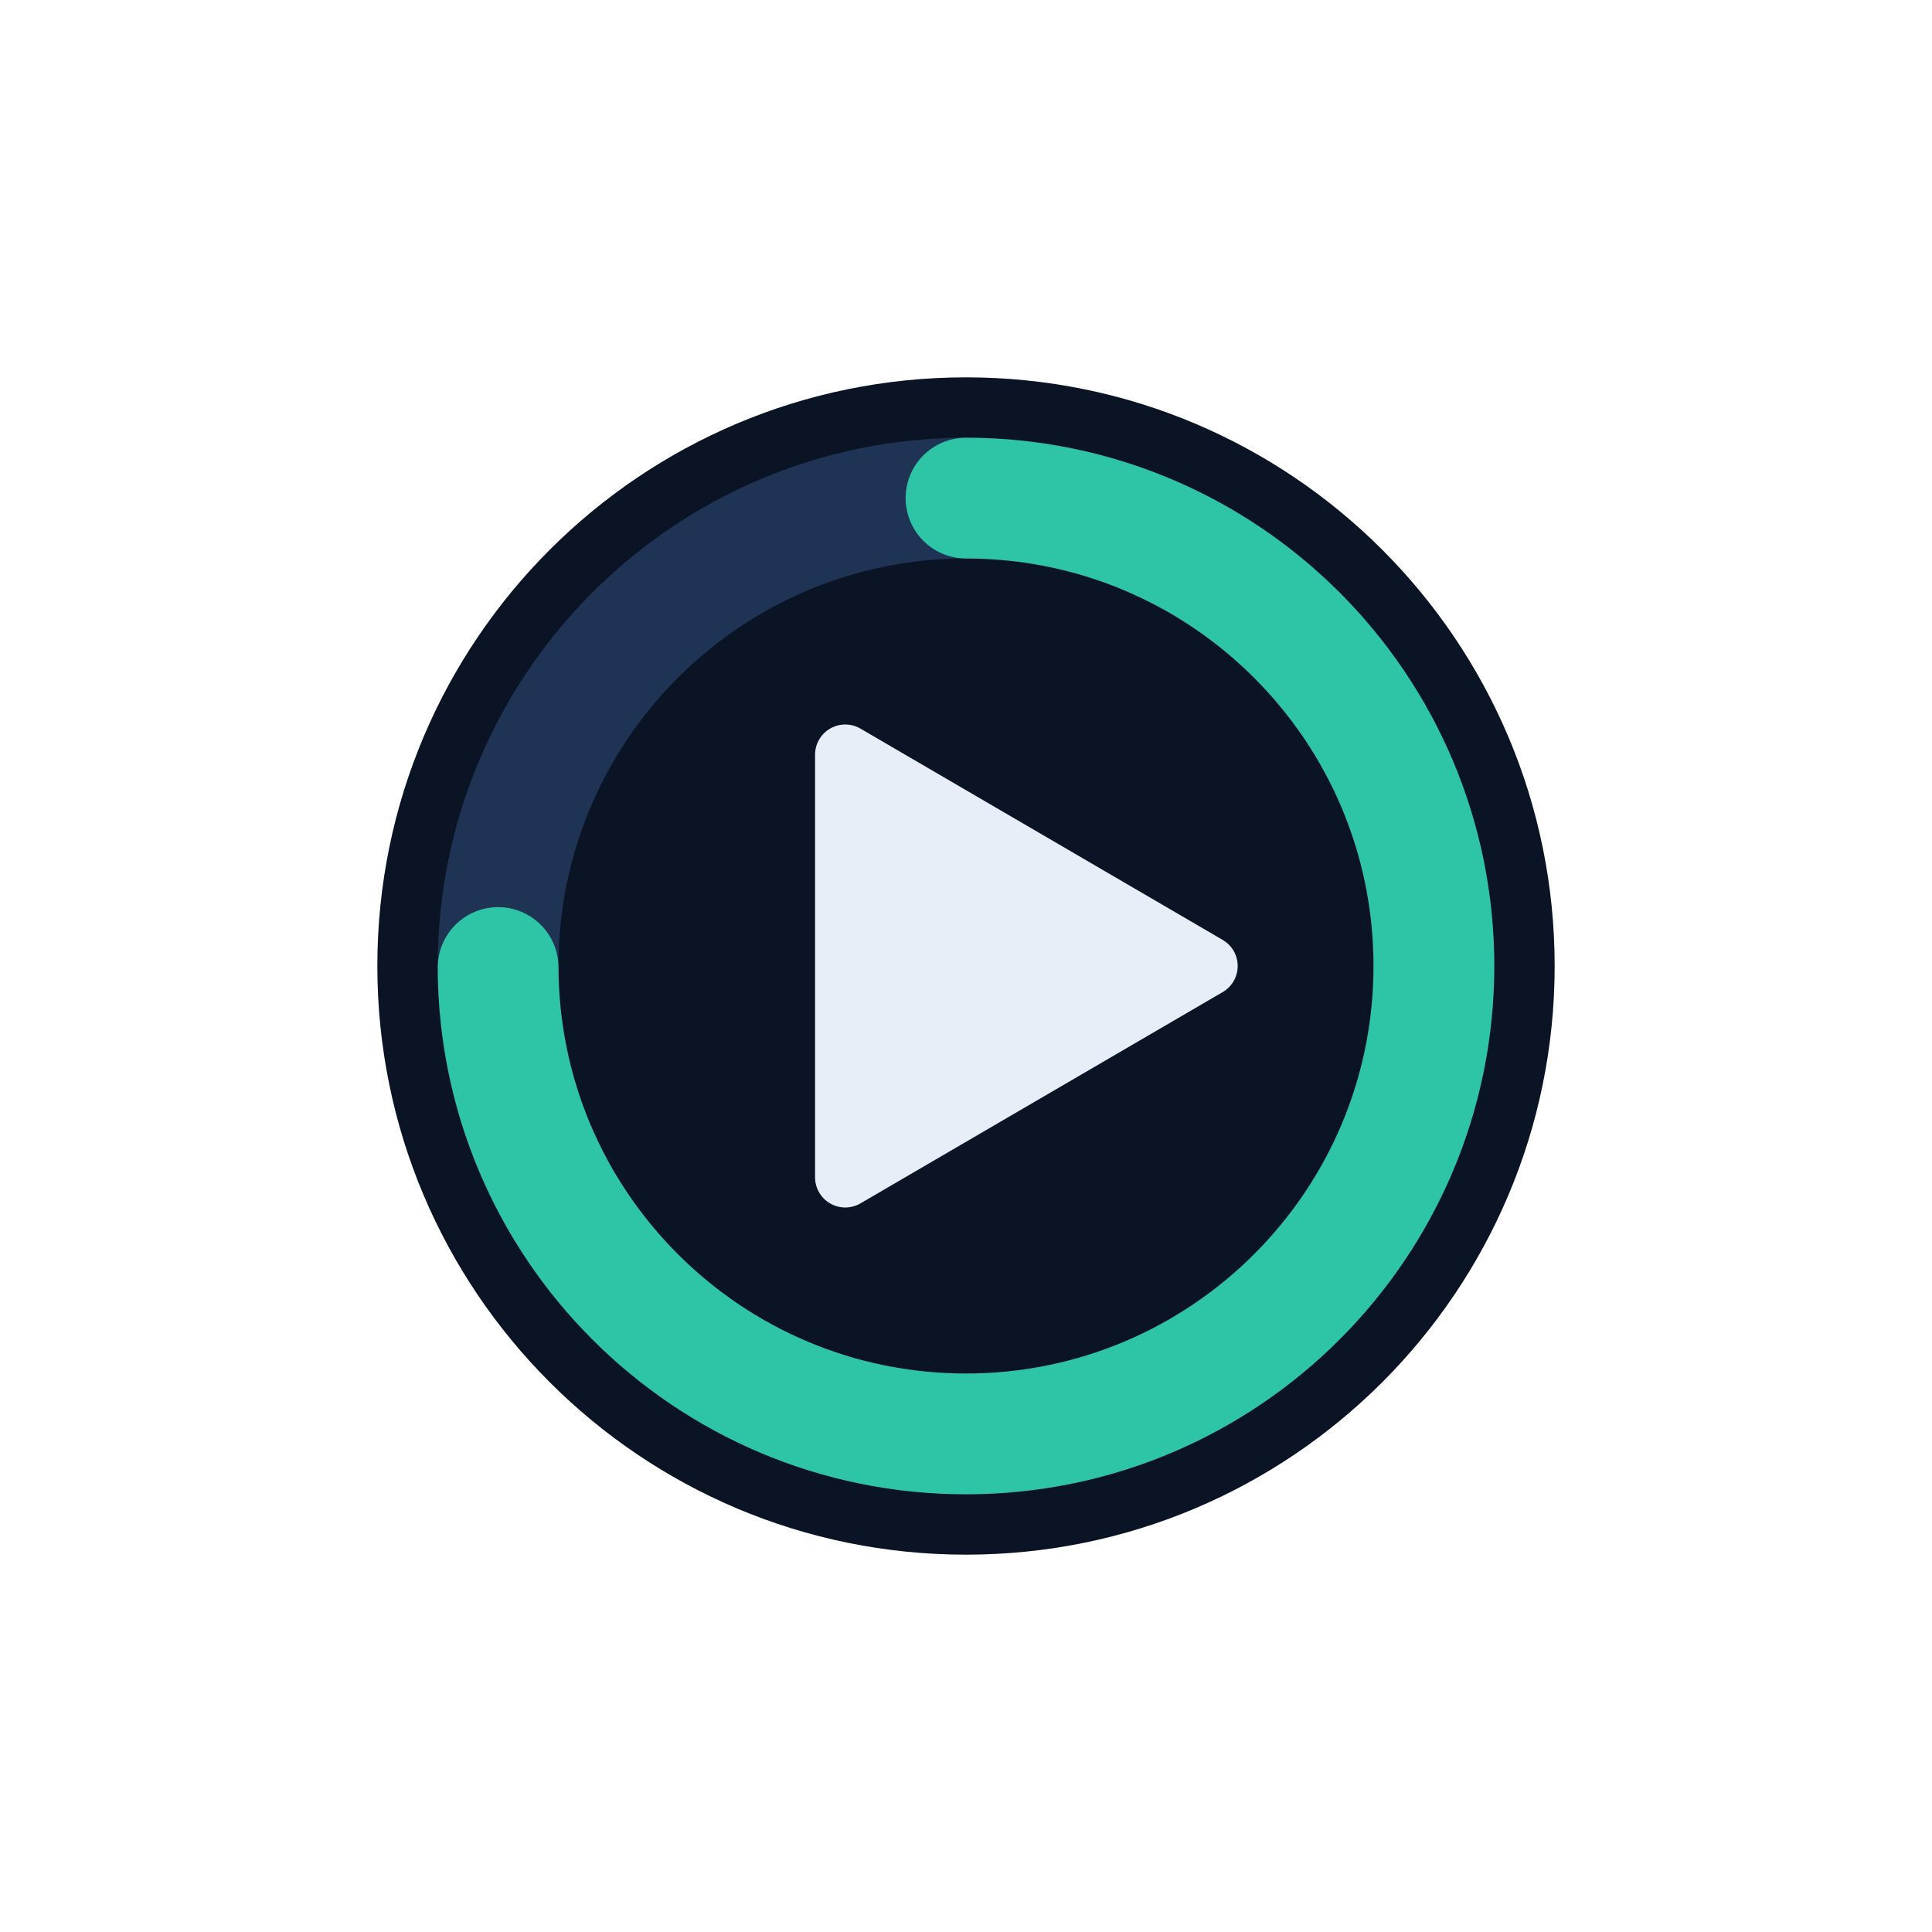
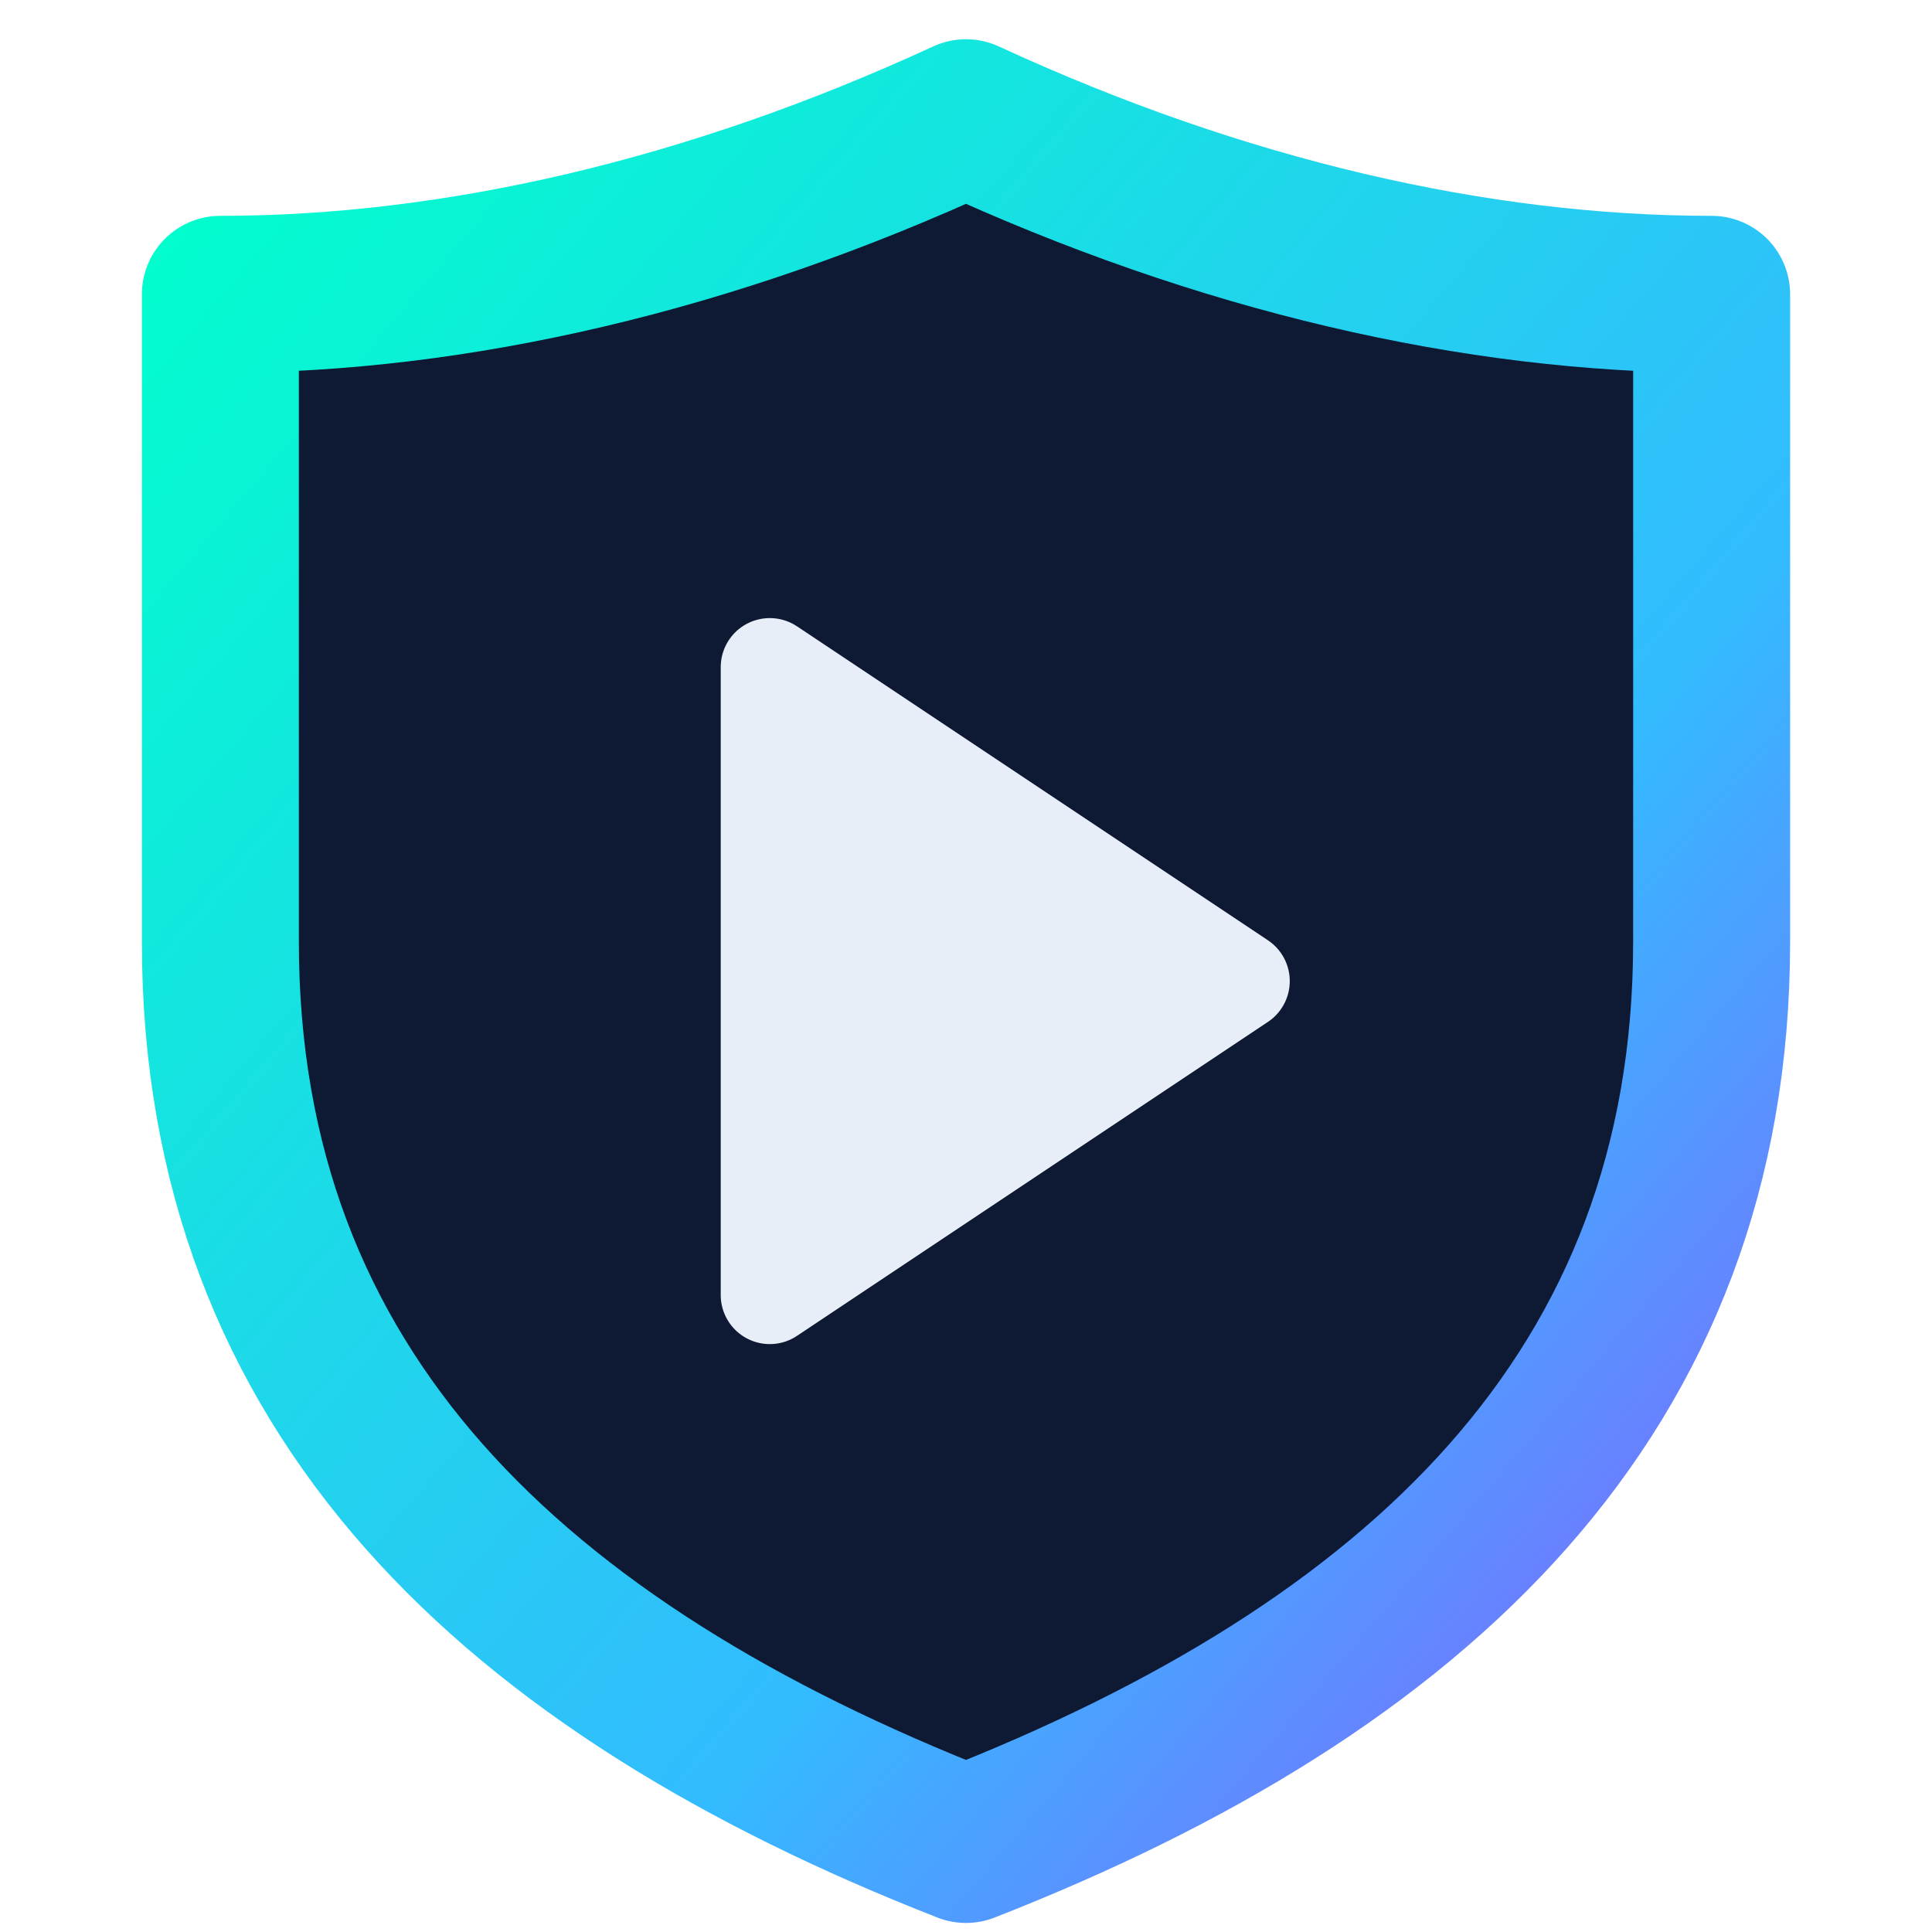
<svg xmlns="http://www.w3.org/2000/svg" width="256" height="256" viewBox="0 0 256 256">
-   <circle cx="128" cy="128" r="78" fill="#0B1424" />
-   <circle cx="128" cy="128" r="62" fill="none" stroke="#1F3355" stroke-width="16" />
-   <circle cx="128" cy="128" r="62" fill="none" stroke="#2EC4A6" stroke-width="16" stroke-linecap="round" stroke-dasharray="292 390" transform="rotate(-90 128 128)" />
-   <path d="M112 100 L160 128 L112 156 Z" fill="#E8EEF7" stroke="#E8EEF7" stroke-width="8" stroke-linejoin="round" />
+   <defs>
+     <linearGradient id="m-colour" x1="0" y1="0" x2="1" y2="1">
+       <stop offset="0" stop-color="#00FFCC" />
+       <stop offset="0.65" stop-color="#33BBFF" />
+       <stop offset="1" stop-color="#8A5CFF" />
+     </linearGradient>
+   </defs>
+   <g transform="translate(128 130) scale(1.3) translate(-128 -130)">
+     <path d="M128 42 C 154 54, 180 60, 204 60 L 204 126 C 204 172, 174 200, 128 218 C 82 200, 52 172, 52 126 L 52 60 C 76 60, 102 54, 128 42 Z" fill="#0E1A33" stroke="url(#m-colour)" stroke-width="16" stroke-linejoin="round" />
+     <path d="M108 98 L 156 130 L 108 162 Z" fill="#E8EEF7" stroke="#E8EEF7" stroke-width="10" stroke-linejoin="round" />
+   </g>
</svg>
